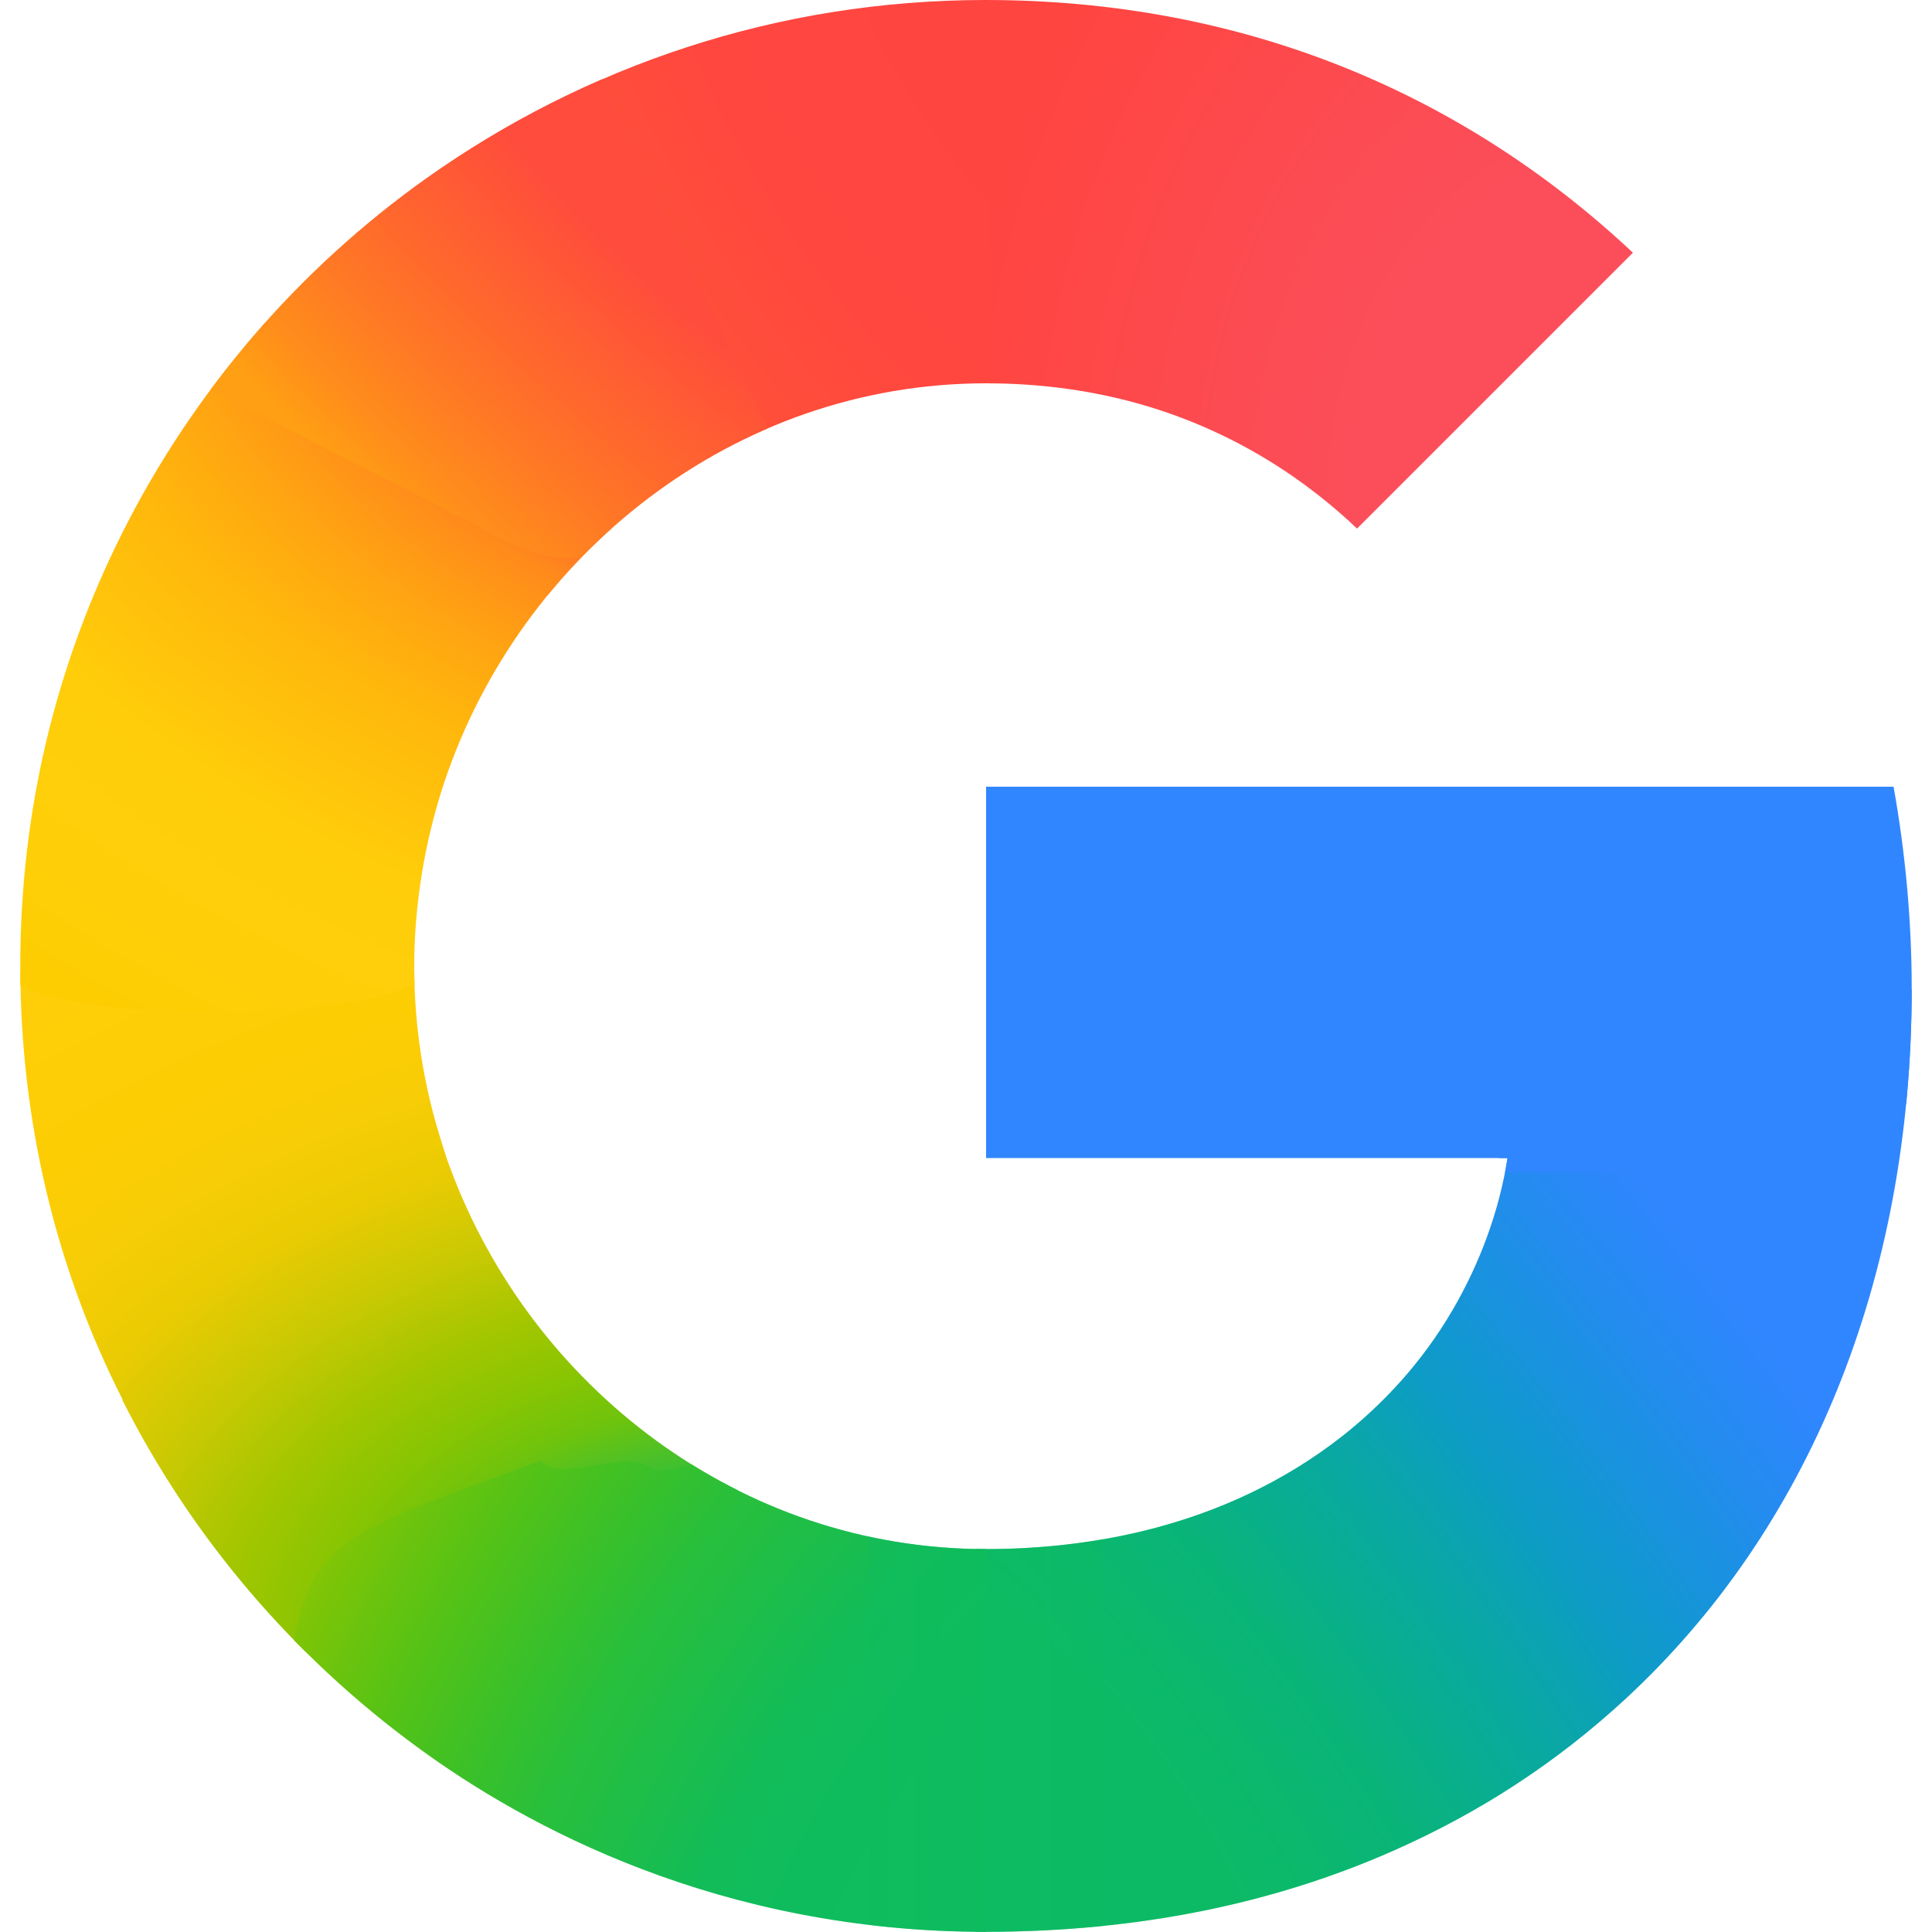
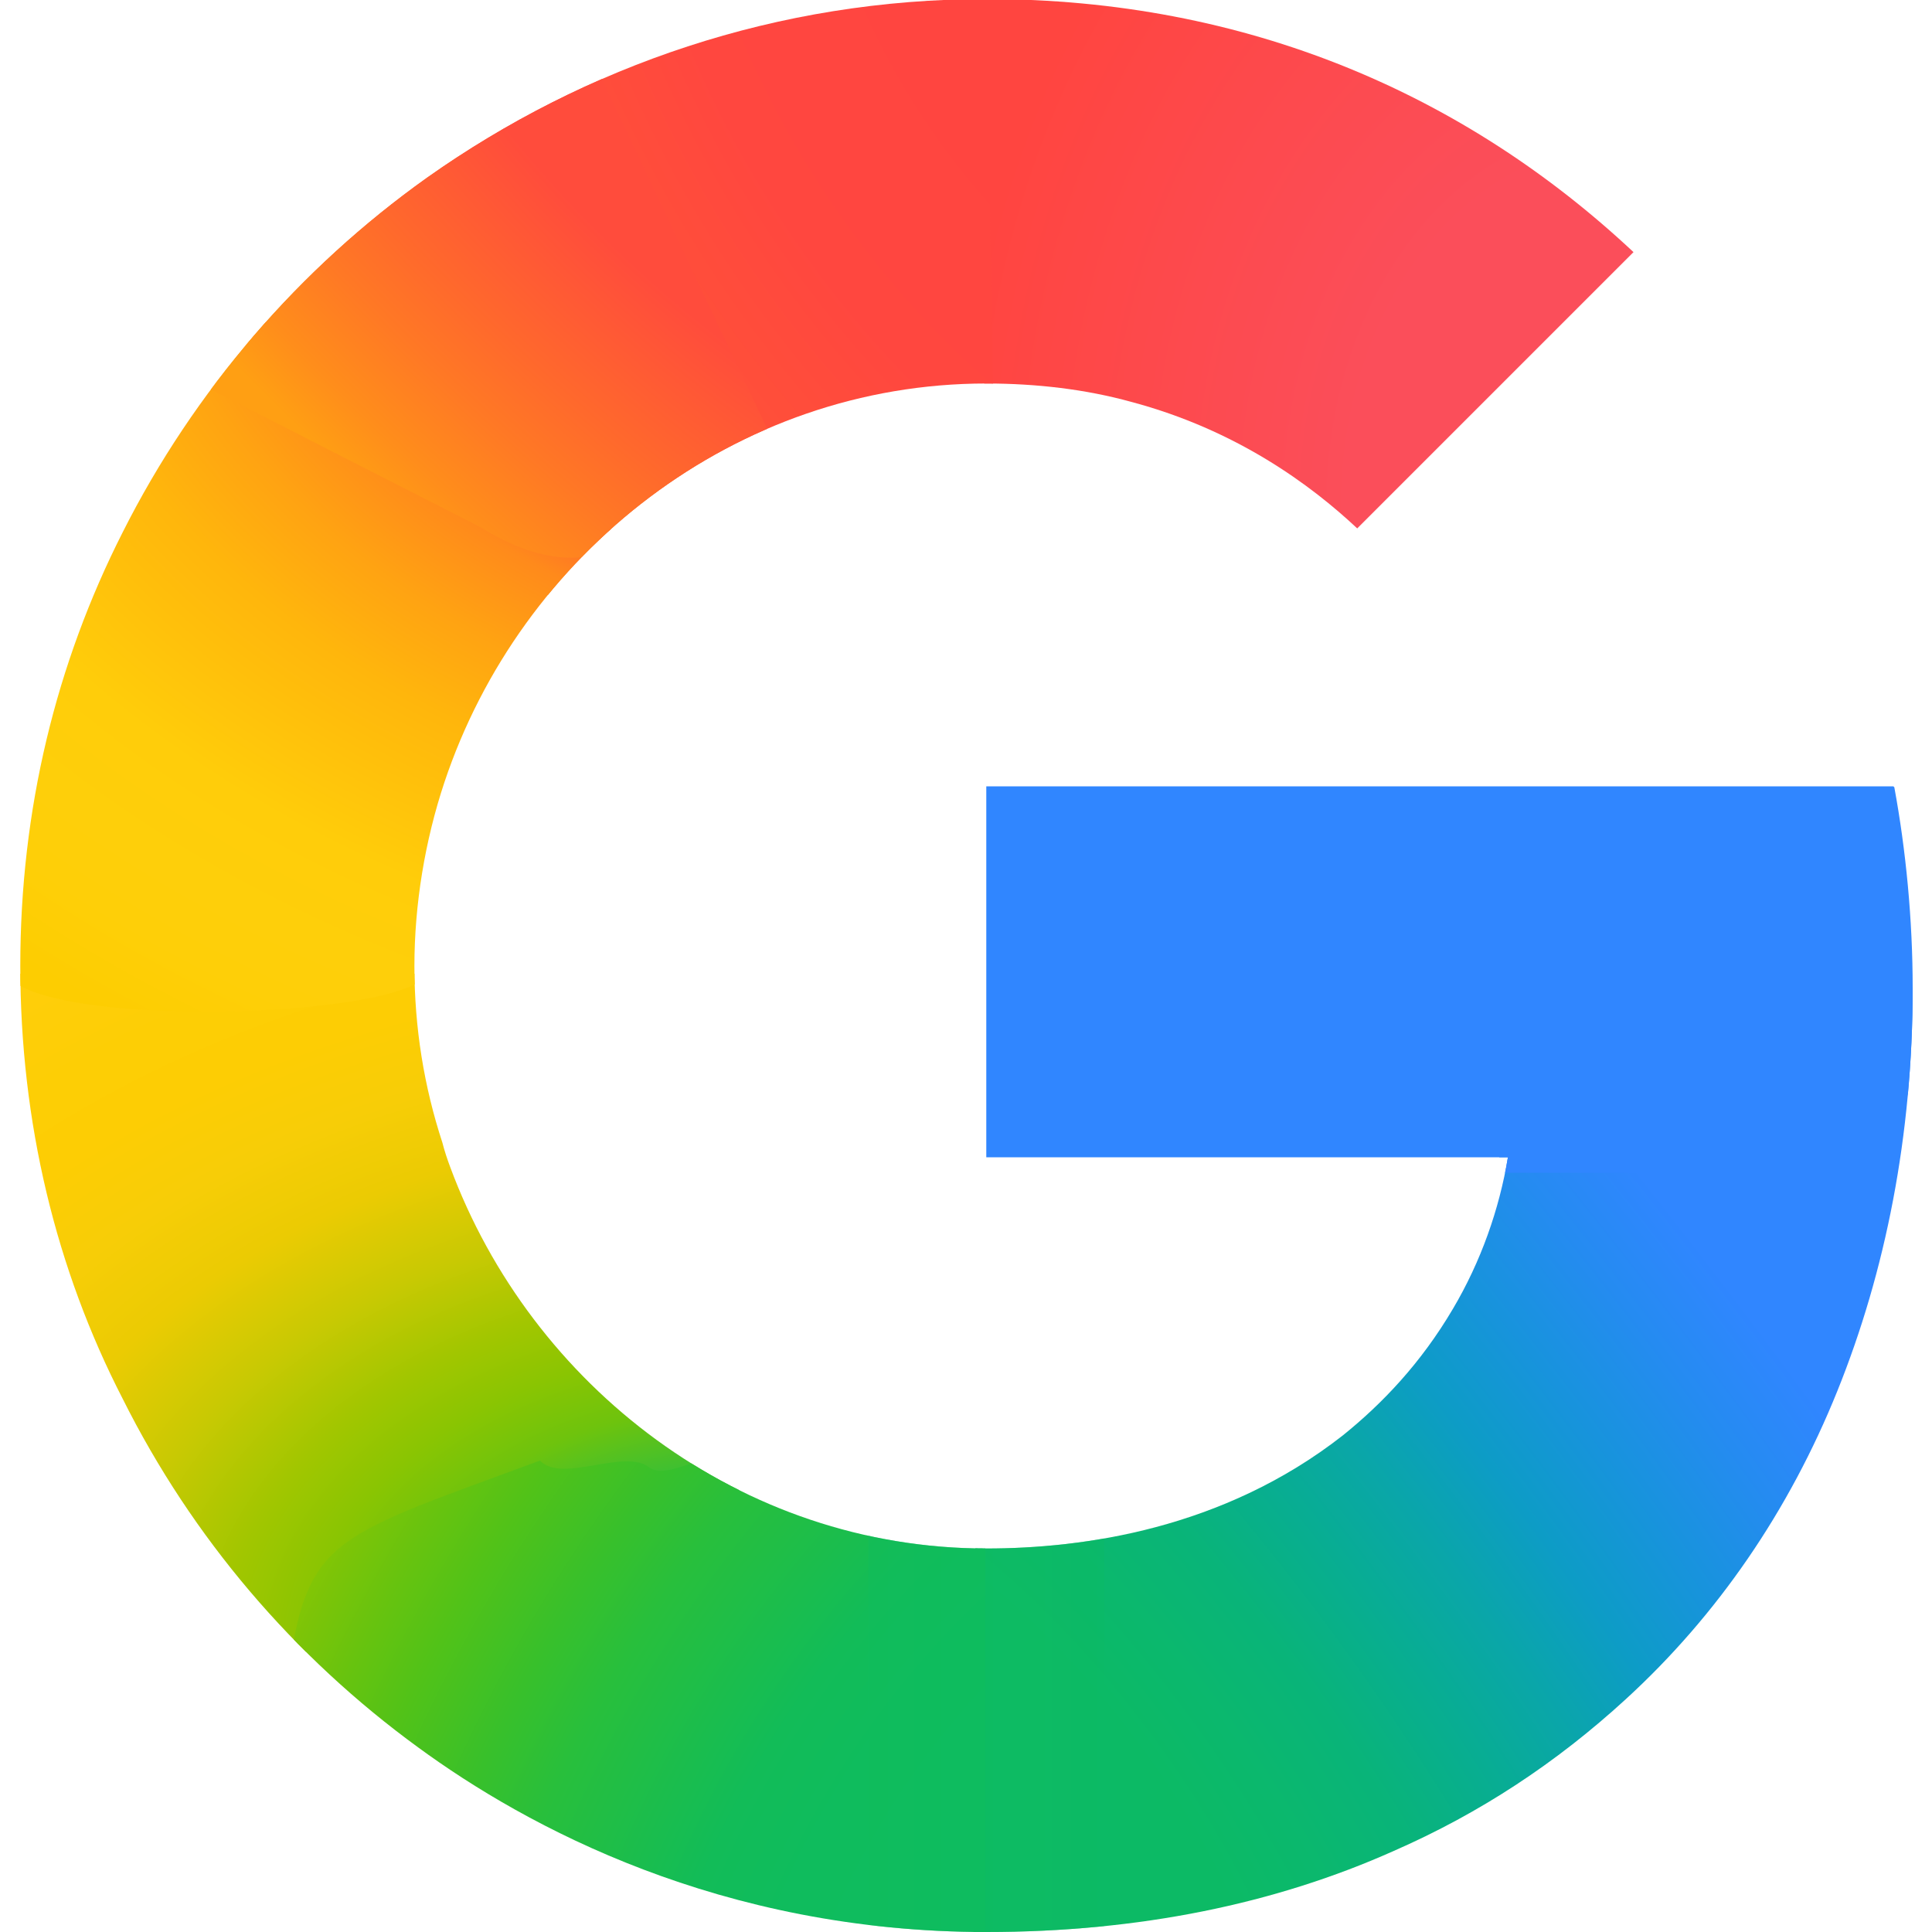
- <svg xmlns="http://www.w3.org/2000/svg" id="Layer_1" version="1.1" viewBox="0 0 100 100">
+ <svg xmlns="http://www.w3.org/2000/svg" id="Layer_1" version="1.1" viewBox="0 0 20 20">
  <defs>
    <clipPath id="clippath">
-       <path d="M98.01,40.72h-46.97v19.22h26.99c-.43,2.72-1.41,5.4-2.83,7.84-1.63,2.8-3.66,4.92-5.72,6.55-6.2,4.86-13.44,5.85-18.46,5.85-12.69,0-23.53-8.38-27.73-19.76-.17-.41-.28-.84-.42-1.26-.93-2.9-1.43-5.97-1.43-9.15s.55-6.5,1.55-9.5c3.95-11.83,15.03-20.67,28.04-20.67,2.62,0,5.14.32,7.52.95,5.46,1.45,9.32,4.31,11.69,6.57l14.28-14.28C75.83,4.93,64.51,0,51,0c-10.8,0-20.77,3.44-28.94,9.24-6.62,4.71-12.06,11.02-15.73,18.34-3.41,6.79-5.28,14.32-5.28,22.41s1.87,15.7,5.28,22.42v.05c3.6,7.14,8.87,13.29,15.28,17.98,5.59,4.1,15.63,9.55,29.39,9.55,7.92,0,14.93-1.46,21.11-4.19,4.46-1.97,8.42-4.54,12-7.84,4.73-4.37,8.43-9.76,10.96-15.97,2.53-6.21,3.88-13.23,3.88-20.85,0-3.55-.35-7.15-.94-10.42Z" style="fill: none;" />
+       <path d="M19.6,8.14h-9.39v3.84h5.4c-.09.54-.28,1.08-.57,1.57-.33.56-.73.98-1.14,1.31-1.24.97-2.69,1.17-3.69,1.17-2.54,0-4.71-1.68-5.55-3.95-.03-.08-.06-.17-.08-.25-.19-.58-.29-1.19-.29-1.83s.11-1.3.31-1.9c.79-2.37,3.01-4.13,5.61-4.13.52,0,1.03.06,1.5.19,1.09.29,1.86.86,2.34,1.31l2.86-2.86c-1.74-1.63-4-2.62-6.7-2.62-2.16,0-4.15.69-5.79,1.85-1.32.94-2.41,2.2-3.15,3.67C.58,6.87.21,8.38.21,10s.37,3.14,1.06,4.48h0c.72,1.44,1.77,2.67,3.06,3.61,1.12.82,3.13,1.91,5.88,1.91,1.58,0,2.99-.29,4.22-.84.89-.39,1.68-.91,2.4-1.57.95-.87,1.69-1.95,2.19-3.19s.78-2.65.78-4.17c0-.71-.07-1.43-.19-2.08Z" style="fill: none;" />
    </clipPath>
-     <radialGradient id="radial-gradient" cx="287.36" cy="146.73" fx="287.36" fy="146.73" r="26.09" gradientTransform="translate(-351.05 650.25) rotate(-92.34) scale(1.91 2.81)" gradientUnits="userSpaceOnUse">
+     <radialGradient id="radial-gradient" cx="314.33" cy="-112.81" fx="314.33" fy="-112.81" r="5.22" gradientTransform="translate(-284.52 629.82) rotate(-92.34) scale(1.91 -2.81)" gradientUnits="userSpaceOnUse">
      <stop offset=".14" stop-color="#1abd4d" />
      <stop offset=".25" stop-color="#6ec30d" />
      <stop offset=".31" stop-color="#8ac502" />
      <stop offset=".37" stop-color="#a2c600" />
      <stop offset=".45" stop-color="#c8c903" />
      <stop offset=".54" stop-color="#ebcb03" />
      <stop offset=".62" stop-color="#f7cd07" />
      <stop offset=".7" stop-color="#fdcd04" />
      <stop offset=".77" stop-color="#fdce05" />
      <stop offset=".86" stop-color="#ffce0a" />
    </radialGradient>
-     <radialGradient id="radial-gradient1" cx="249.23" cy="119.16" fx="249.23" fy="119.16" r="17.47" gradientTransform="translate(-409.52 -277.65) scale(1.98 2.55)" gradientUnits="userSpaceOnUse">
+     <radialGradient id="radial-gradient1" cx="212.34" cy="-87.29" fx="212.34" fy="-87.29" r="3.49" gradientTransform="translate(-403.64 -217.35) scale(1.98 -2.55)" gradientUnits="userSpaceOnUse">
      <stop offset=".41" stop-color="#fb4e5a" />
      <stop offset="1" stop-color="#ff4540" />
    </radialGradient>
-     <radialGradient id="radial-gradient2" cx="198.99" cy="137.52" fx="198.99" fy="137.52" r="26.09" gradientTransform="translate(242.05 -557.63) rotate(151.02) scale(2.12 -2.88)" gradientUnits="userSpaceOnUse">
+     <radialGradient id="radial-gradient2" cx="214.55" cy="-107.26" fx="214.55" fy="-107.26" r="5.22" gradientTransform="translate(261.2 -491.96) rotate(151.02) scale(2.12 2.88)" gradientUnits="userSpaceOnUse">
      <stop offset=".23" stop-color="#ff4541" />
      <stop offset=".31" stop-color="#ff4540" />
      <stop offset=".46" stop-color="#ff4640" />
      <stop offset=".54" stop-color="#ff473f" />
      <stop offset=".7" stop-color="#ff5138" />
      <stop offset=".77" stop-color="#ff5b33" />
      <stop offset=".86" stop-color="#ff6c29" />
      <stop offset="1" stop-color="#ff8c18" />
    </radialGradient>
-     <radialGradient id="radial-gradient3" cx="122.2" cy="300.47" fx="122.2" fy="300.47" r="26.09" gradientTransform="translate(950.24 257.63) rotate(-127.45) scale(5.53 -2.04)" gradientUnits="userSpaceOnUse">
+     <radialGradient id="radial-gradient3" cx="130.1" cy="-267.95" fx="130.1" fy="-267.95" r="5.22" gradientTransform="translate(881.96 257.54) rotate(-127.45) scale(5.53 2.04)" gradientUnits="userSpaceOnUse">
      <stop offset=".13" stop-color="#0cba65" />
      <stop offset=".21" stop-color="#0bb86d" />
      <stop offset=".3" stop-color="#09b479" />
      <stop offset=".4" stop-color="#08ad93" />
      <stop offset=".48" stop-color="#0aa6a9" />
      <stop offset=".57" stop-color="#0d9cc6" />
      <stop offset=".67" stop-color="#1893dd" />
      <stop offset=".77" stop-color="#258bf1" />
      <stop offset=".86" stop-color="#3086ff" />
    </radialGradient>
-     <radialGradient id="radial-gradient4" cx="197.93" cy="168.73" fx="197.93" fy="168.73" r="26.09" gradientTransform="translate(-384.91 -452.83) rotate(96.62) scale(2.07 -2.86)" gradientUnits="userSpaceOnUse">
+     <radialGradient id="radial-gradient4" cx="192.82" cy="-131.62" fx="192.82" fy="-131.62" r="5.22" gradientTransform="translate(-318.48 -437.92) rotate(96.62) scale(2.07 2.86)" gradientUnits="userSpaceOnUse">
      <stop offset=".37" stop-color="#ff4e3a" />
      <stop offset=".46" stop-color="#ff8a1b" />
      <stop offset=".54" stop-color="#ffa312" />
      <stop offset=".62" stop-color="#ffb60c" />
      <stop offset=".77" stop-color="#ffcd0a" />
      <stop offset=".86" stop-color="#fecf0a" />
      <stop offset=".92" stop-color="#fecf08" />
      <stop offset="1" stop-color="#fdcd01" />
    </radialGradient>
-     <radialGradient id="radial-gradient5" cx="258.87" cy="162.22" fx="258.87" fy="162.22" r="15.01" gradientTransform="translate(953.36 213.26) rotate(132.12) scale(1.78 5.03)" gradientUnits="userSpaceOnUse">
+     <radialGradient id="radial-gradient5" cx="262.29" cy="-139.98" fx="262.29" fy="-139.98" r="3" gradientTransform="translate(843.19 127.47) rotate(132.12) scale(1.78 -5.03)" gradientUnits="userSpaceOnUse">
      <stop offset=".32" stop-color="#ff4c3c" />
      <stop offset=".6" stop-color="#ff692c" />
      <stop offset=".73" stop-color="#ff7825" />
      <stop offset=".89" stop-color="#ff8d1b" />
      <stop offset="1" stop-color="#ff9f13" />
    </radialGradient>
-     <radialGradient id="radial-gradient6" cx="254.71" cy="211.64" fx="254.71" fy="211.64" r="26.09" gradientTransform="translate(242.05 901.51) rotate(-151.02) scale(2.12 2.88)" gradientUnits="userSpaceOnUse">
+     <radialGradient id="radial-gradient6" cx="285.82" cy="-202" fx="285.82" fy="-202" r="5.22" gradientTransform="translate(261.2 823.84) rotate(-151.02) scale(2.12 -2.88)" gradientUnits="userSpaceOnUse">
      <stop offset=".23" stop-color="#0fbc5f" />
      <stop offset=".31" stop-color="#0fbc5f" />
      <stop offset=".37" stop-color="#0fbc5e" />
      <stop offset=".46" stop-color="#0fbc5d" />
      <stop offset=".54" stop-color="#12bc58" />
      <stop offset=".7" stop-color="#28bf3c" />
      <stop offset=".77" stop-color="#38c02b" />
      <stop offset=".86" stop-color="#52c218" />
      <stop offset=".92" stop-color="#67c30f" />
      <stop offset="1" stop-color="#86c504" />
    </radialGradient>
-     <linearGradient id="linear-gradient" x1="139.56" y1="168.63" x2="152.25" y2="168.63" gradientTransform="translate(-88.7 -76.35) scale(.96 .99)" gradientUnits="userSpaceOnUse">
+     <linearGradient id="linear-gradient" x1="102.08" y1="-75.32" x2="104.62" y2="-75.32" gradientTransform="translate(-88.94 -56.61) scale(.96 -.99)" gradientUnits="userSpaceOnUse">
      <stop offset="0" stop-color="#0fbc5c" />
      <stop offset="1" stop-color="#0cba65" />
    </linearGradient>
  </defs>
  <g style="clip-path: url(#clippath);">
    <g>
-       <path d="M.33,50.33c.05,7.97,2.27,16.18,5.64,22.81v.05c2.43,4.82,5.75,8.62,9.53,12.39l22.85-8.52c-4.32-2.24-4.98-3.62-8.08-6.12-3.17-3.26-5.53-7.01-7-11.4h-.06l.06-.05c-.97-2.9-1.06-5.97-1.1-9.17H.33Z" style="fill: url(#radial-gradient);" />
-       <path d="M51.04-.36c-2.26,8.1-1.39,15.98,0,20.56,2.61,0,5.12.32,7.5.95,5.46,1.45,9.32,4.31,11.69,6.57l14.65-14.65C76.21,4.94,65.76-.35,51.04-.36Z" style="fill: url(#radial-gradient1);" />
-       <path d="M50.99-.43c-11.08,0-21.3,3.52-29.68,9.48-3.11,2.21-5.97,4.77-8.51,7.61-.67,6.38,4.99,14.23,16.18,14.16,5.43-6.45,13.46-10.63,22.4-10.63h.02l-.37-20.62s-.03,0-.05,0Z" style="fill: url(#radial-gradient2);" />
-       <path d="M87.56,52.64l-9.89,6.94c-.43,2.72-1.41,5.4-2.83,7.84-1.63,2.8-3.66,4.92-5.72,6.55-6.19,4.85-13.41,5.84-18.43,5.85-5.19,9.03-6.1,13.55.37,20.84,8,0,15.09-1.48,21.35-4.24,4.52-2,8.53-4.6,12.16-7.95,4.79-4.42,8.55-9.89,11.11-16.19,2.56-6.29,3.93-13.41,3.93-21.13l-12.04,1.5h0Z" style="fill: url(#radial-gradient3);" />
-       <path d="M50.31,39.99v20.68h47.57c.42-2.83,1.8-6.5,1.8-9.53,0-3.55-.35-7.88-.94-11.15,0,0-48.43,0-48.43,0Z" style="fill: #3086ff;" />
-       <path d="M13.03,15.93c-2.93,3.28-5.44,6.95-7.43,10.92C2.19,33.65.32,41.9.32,50c0,.11,0,.22,0,.34,1.51,2.96,20.87,2.39,21.84,0,0-.11-.01-.22-.01-.33,0-3.32.55-5.77,1.55-8.77,1.23-3.7,3.17-7.11,5.64-10.05.56-.73,2.06-2.3,2.49-3.24.17-.36-.3-.56-.33-.69-.03-.14-.66-.03-.8-.13-.45-.33-1.33-.51-1.87-.66-1.15-.33-3.05-1.06-4.1-1.82-3.33-2.4-8.54-5.26-11.72-8.71h0Z" style="fill: url(#radial-gradient4);" />
-       <path d="M24.82,27.27c7.73,4.78,9.96-2.42,15.1-4.67L30.97,3.66c-3.29,1.41-6.4,3.17-9.28,5.22-4.31,3.06-8.11,6.8-11.25,11.05,0,0,14.38,7.34,14.38,7.34Z" style="fill: url(#radial-gradient5);" />
-       <path d="M27.97,75.61c-10.38,3.83-12.01,3.97-12.96,10.54,1.82,1.82,3.79,3.5,5.87,5.03,5.59,4.1,16.36,9.55,30.12,9.55h.05v-21.28h-.03c-5.15,0-9.27-1.38-13.49-3.79-1.04-.59-2.93,1-3.89.29-1.32-.98-4.51.85-5.66-.34h0Z" style="fill: url(#radial-gradient6);" />
-       <path d="M44.96,78.78v21.58c1.92.23,3.93.37,6.03.37s4.15-.11,6.13-.31v-21.49c-2.22.39-4.31.52-6.11.52-2.07,0-4.09-.25-6.05-.67h0Z" style="fill: url(#linear-gradient); isolation: isolate; opacity: .5;" />
+       <path d="M.07,10.07c.01,1.59.45,3.24,1.13,4.56h0c.49.97,1.15,1.73,1.91,2.49l4.57-1.7c-.86-.45-1-.72-1.62-1.22-.63-.65-1.11-1.4-1.4-2.28h-.01.01c-.19-.59-.21-1.2-.22-1.84H.07Z" style="fill: url(#radial-gradient);" />
+       <path d="M10.21-.07c-.45,1.62-.28,3.2,0,4.11.52,0,1.02.06,1.5.19,1.09.29,1.86.86,2.34,1.31l2.93-2.93C15.24.99,13.15-.07,10.21-.07Z" style="fill: url(#radial-gradient1);" />
+       <path d="M10.2-.09C7.98-.09,5.94.62,4.26,1.81c-.62.44-1.19.95-1.7,1.52-.13,1.28,1,2.85,3.24,2.83,1.09-1.29,2.69-2.13,4.48-2.13h0l-.07-4.12h-.01,0Z" style="fill: url(#radial-gradient2);" />
+       <path d="M17.51,10.53l-1.98,1.39c-.09.54-.28,1.08-.57,1.57-.33.56-.73.98-1.14,1.31-1.24.97-2.68,1.17-3.69,1.17-1.04,1.81-1.22,2.71.07,4.17,1.6,0,3.02-.3,4.27-.85.9-.4,1.71-.92,2.43-1.59.96-.88,1.71-1.98,2.22-3.24.51-1.26.79-2.68.79-4.23l-2.41.3h0Z" style="fill: url(#radial-gradient3);" />
+       <path d="M10.06,8v4.14h9.51c.08-.57.36-1.3.36-1.91,0-.71-.07-1.58-.19-2.23,0,0-9.69,0-9.69,0Z" style="fill: #3086ff;" />
+       <path d="M2.61,3.19c-.59.66-1.09,1.39-1.49,2.18C.44,6.73.06,8.38.06,10v.07c.3.59,4.17.48,4.37,0,0-.02,0-.04,0-.07,0-.66.11-1.15.31-1.75.25-.74.63-1.42,1.13-2.01.11-.15.41-.46.5-.65.03-.07-.06-.11-.07-.14,0-.03-.13,0-.16-.03-.09-.07-.27-.1-.37-.13-.23-.07-.61-.21-.82-.36-.67-.48-1.71-1.05-2.34-1.74h0Z" style="fill: url(#radial-gradient4);" />
+       <path d="M4.96,5.45c1.55.96,1.99-.48,3.02-.93l-1.79-3.79c-.66.28-1.28.63-1.86,1.04-.86.61-1.62,1.36-2.25,2.21l2.88,1.47Z" style="fill: url(#radial-gradient5);" />
+       <path d="M5.59,15.12c-2.08.77-2.4.79-2.59,2.11.36.36.76.7,1.17,1.01,1.12.82,3.27,1.91,6.02,1.91h.01v-4.26h0c-1.03,0-1.85-.28-2.7-.76-.21-.12-.59.2-.78.06-.26-.2-.9.17-1.13-.07h0Z" style="fill: url(#radial-gradient6);" />
+       <path d="M8.99,15.76v4.32c.38.05.79.07,1.21.07s.83-.02,1.23-.06v-4.3c-.44.08-.86.1-1.22.1-.41,0-.82-.05-1.21-.13h0Z" style="fill: url(#linear-gradient); isolation: isolate; opacity: .5;" />
    </g>
  </g>
</svg>
